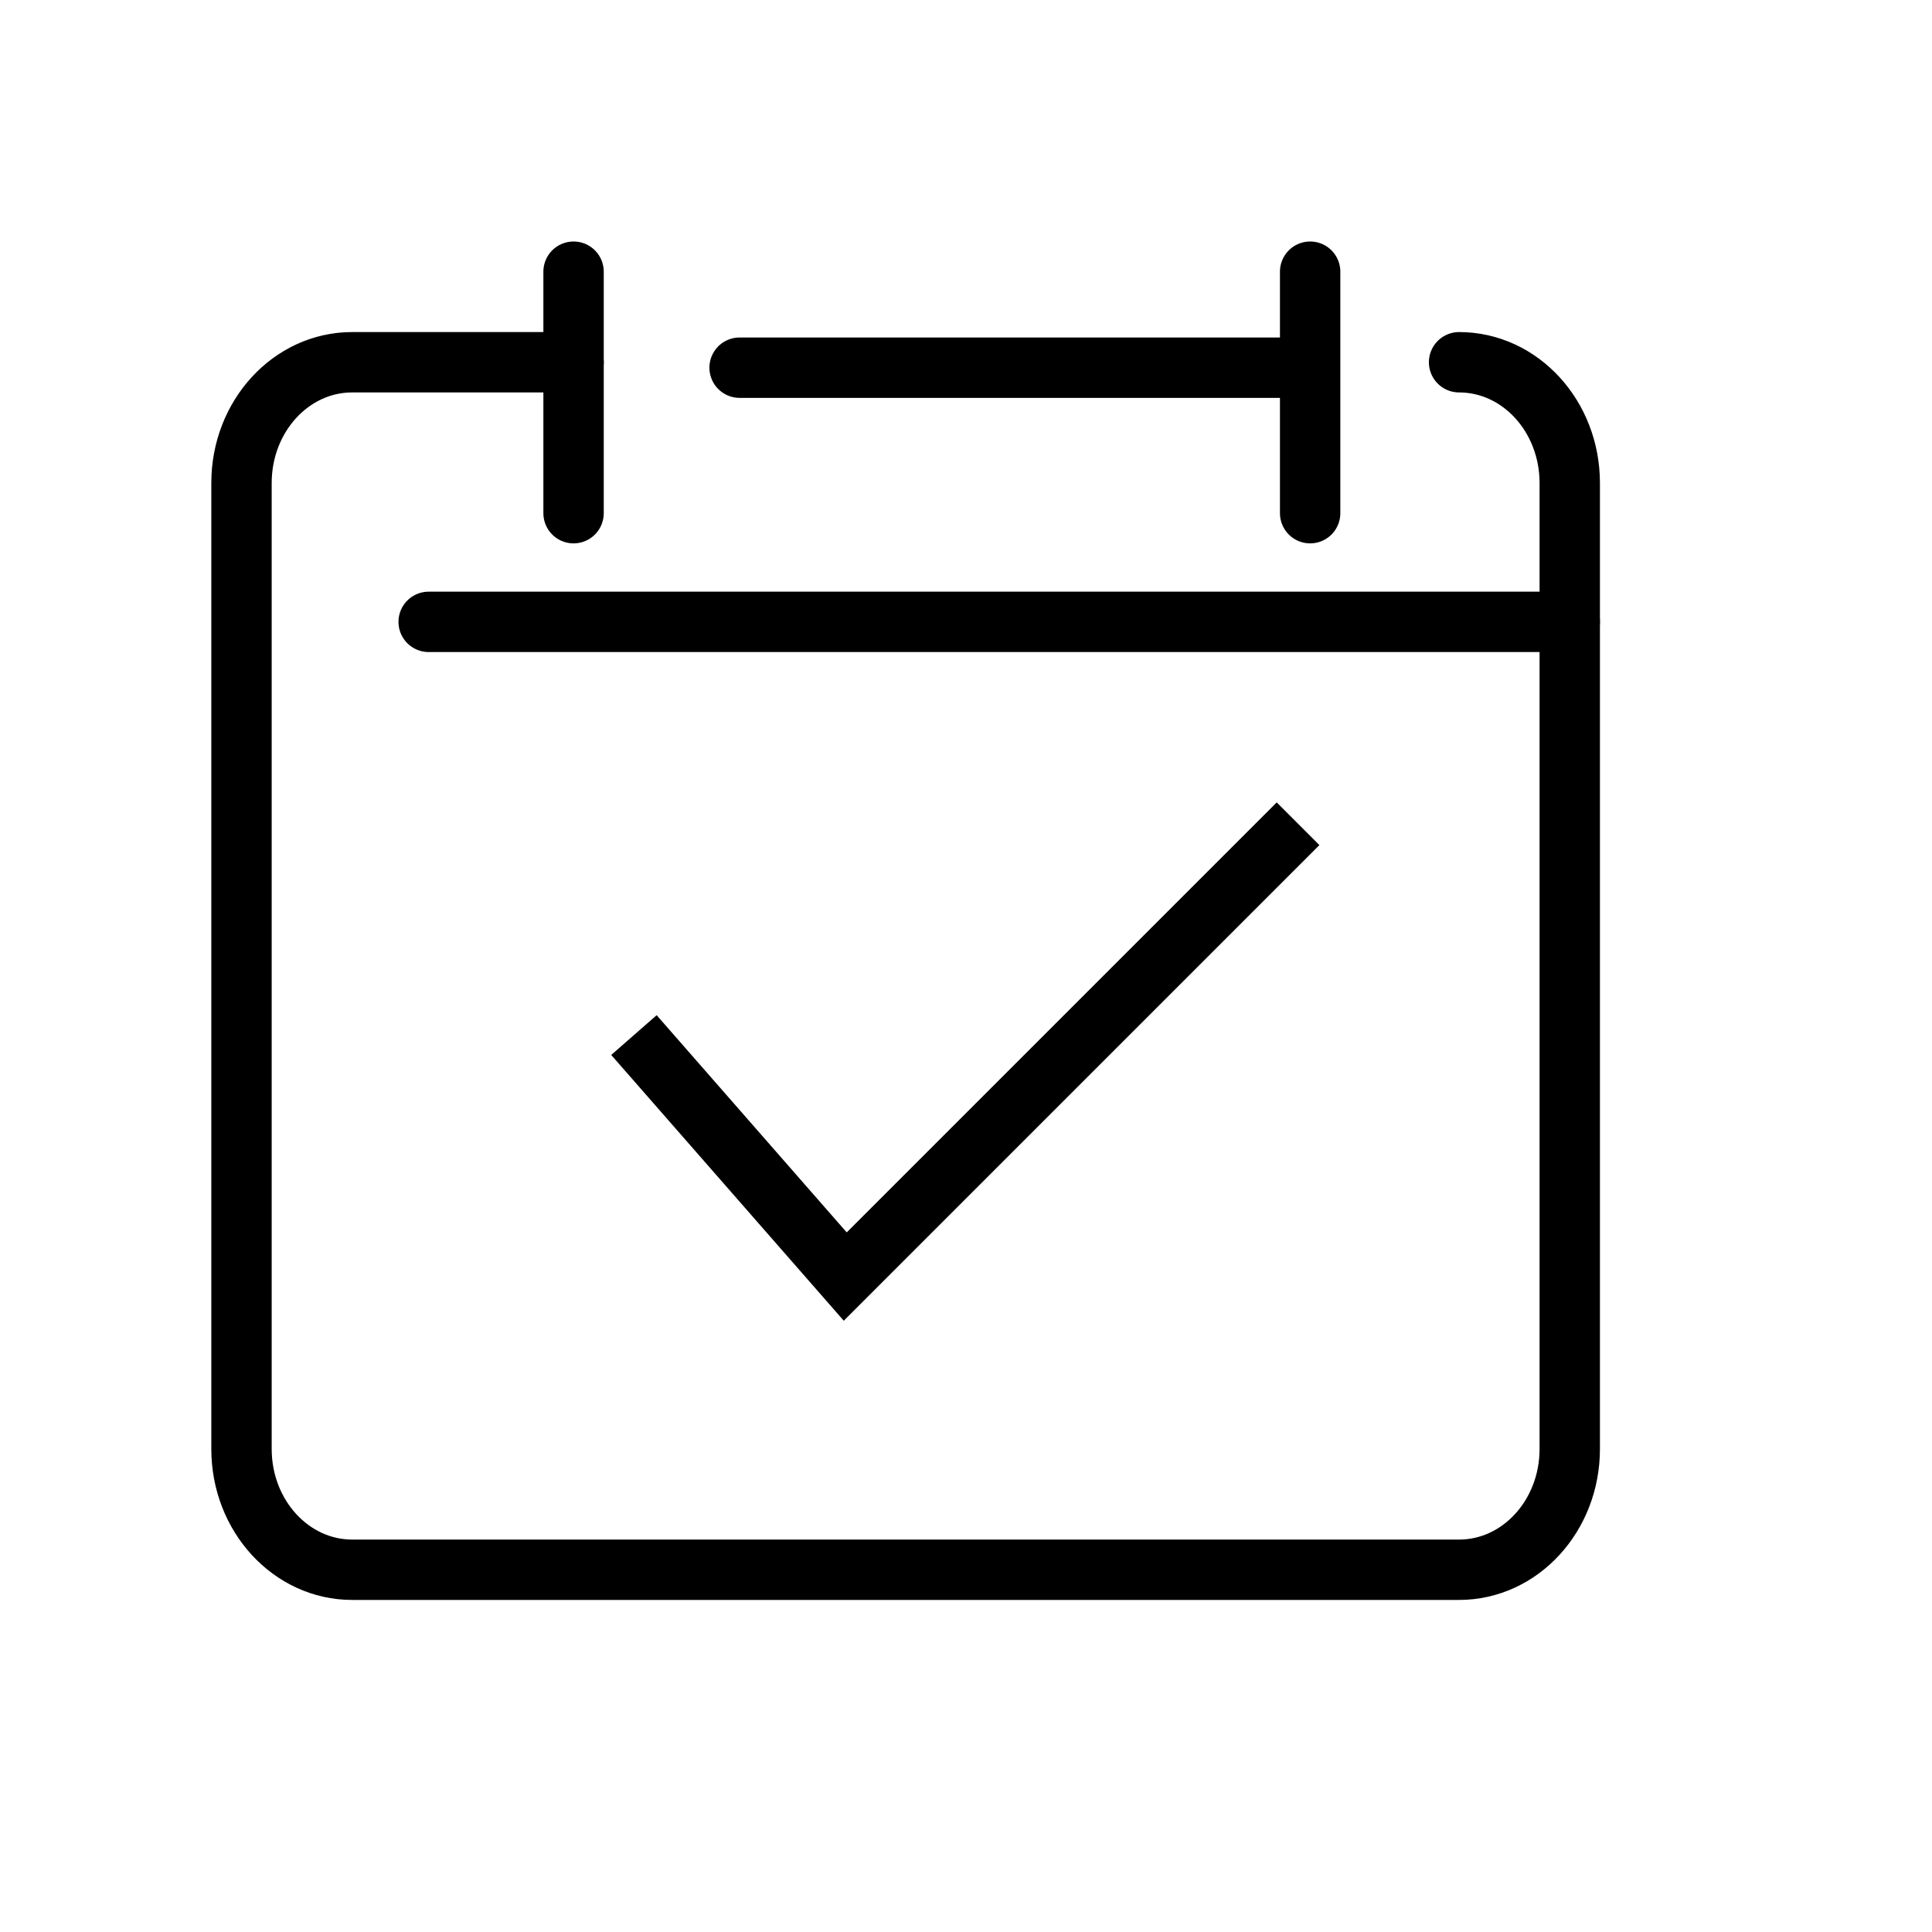
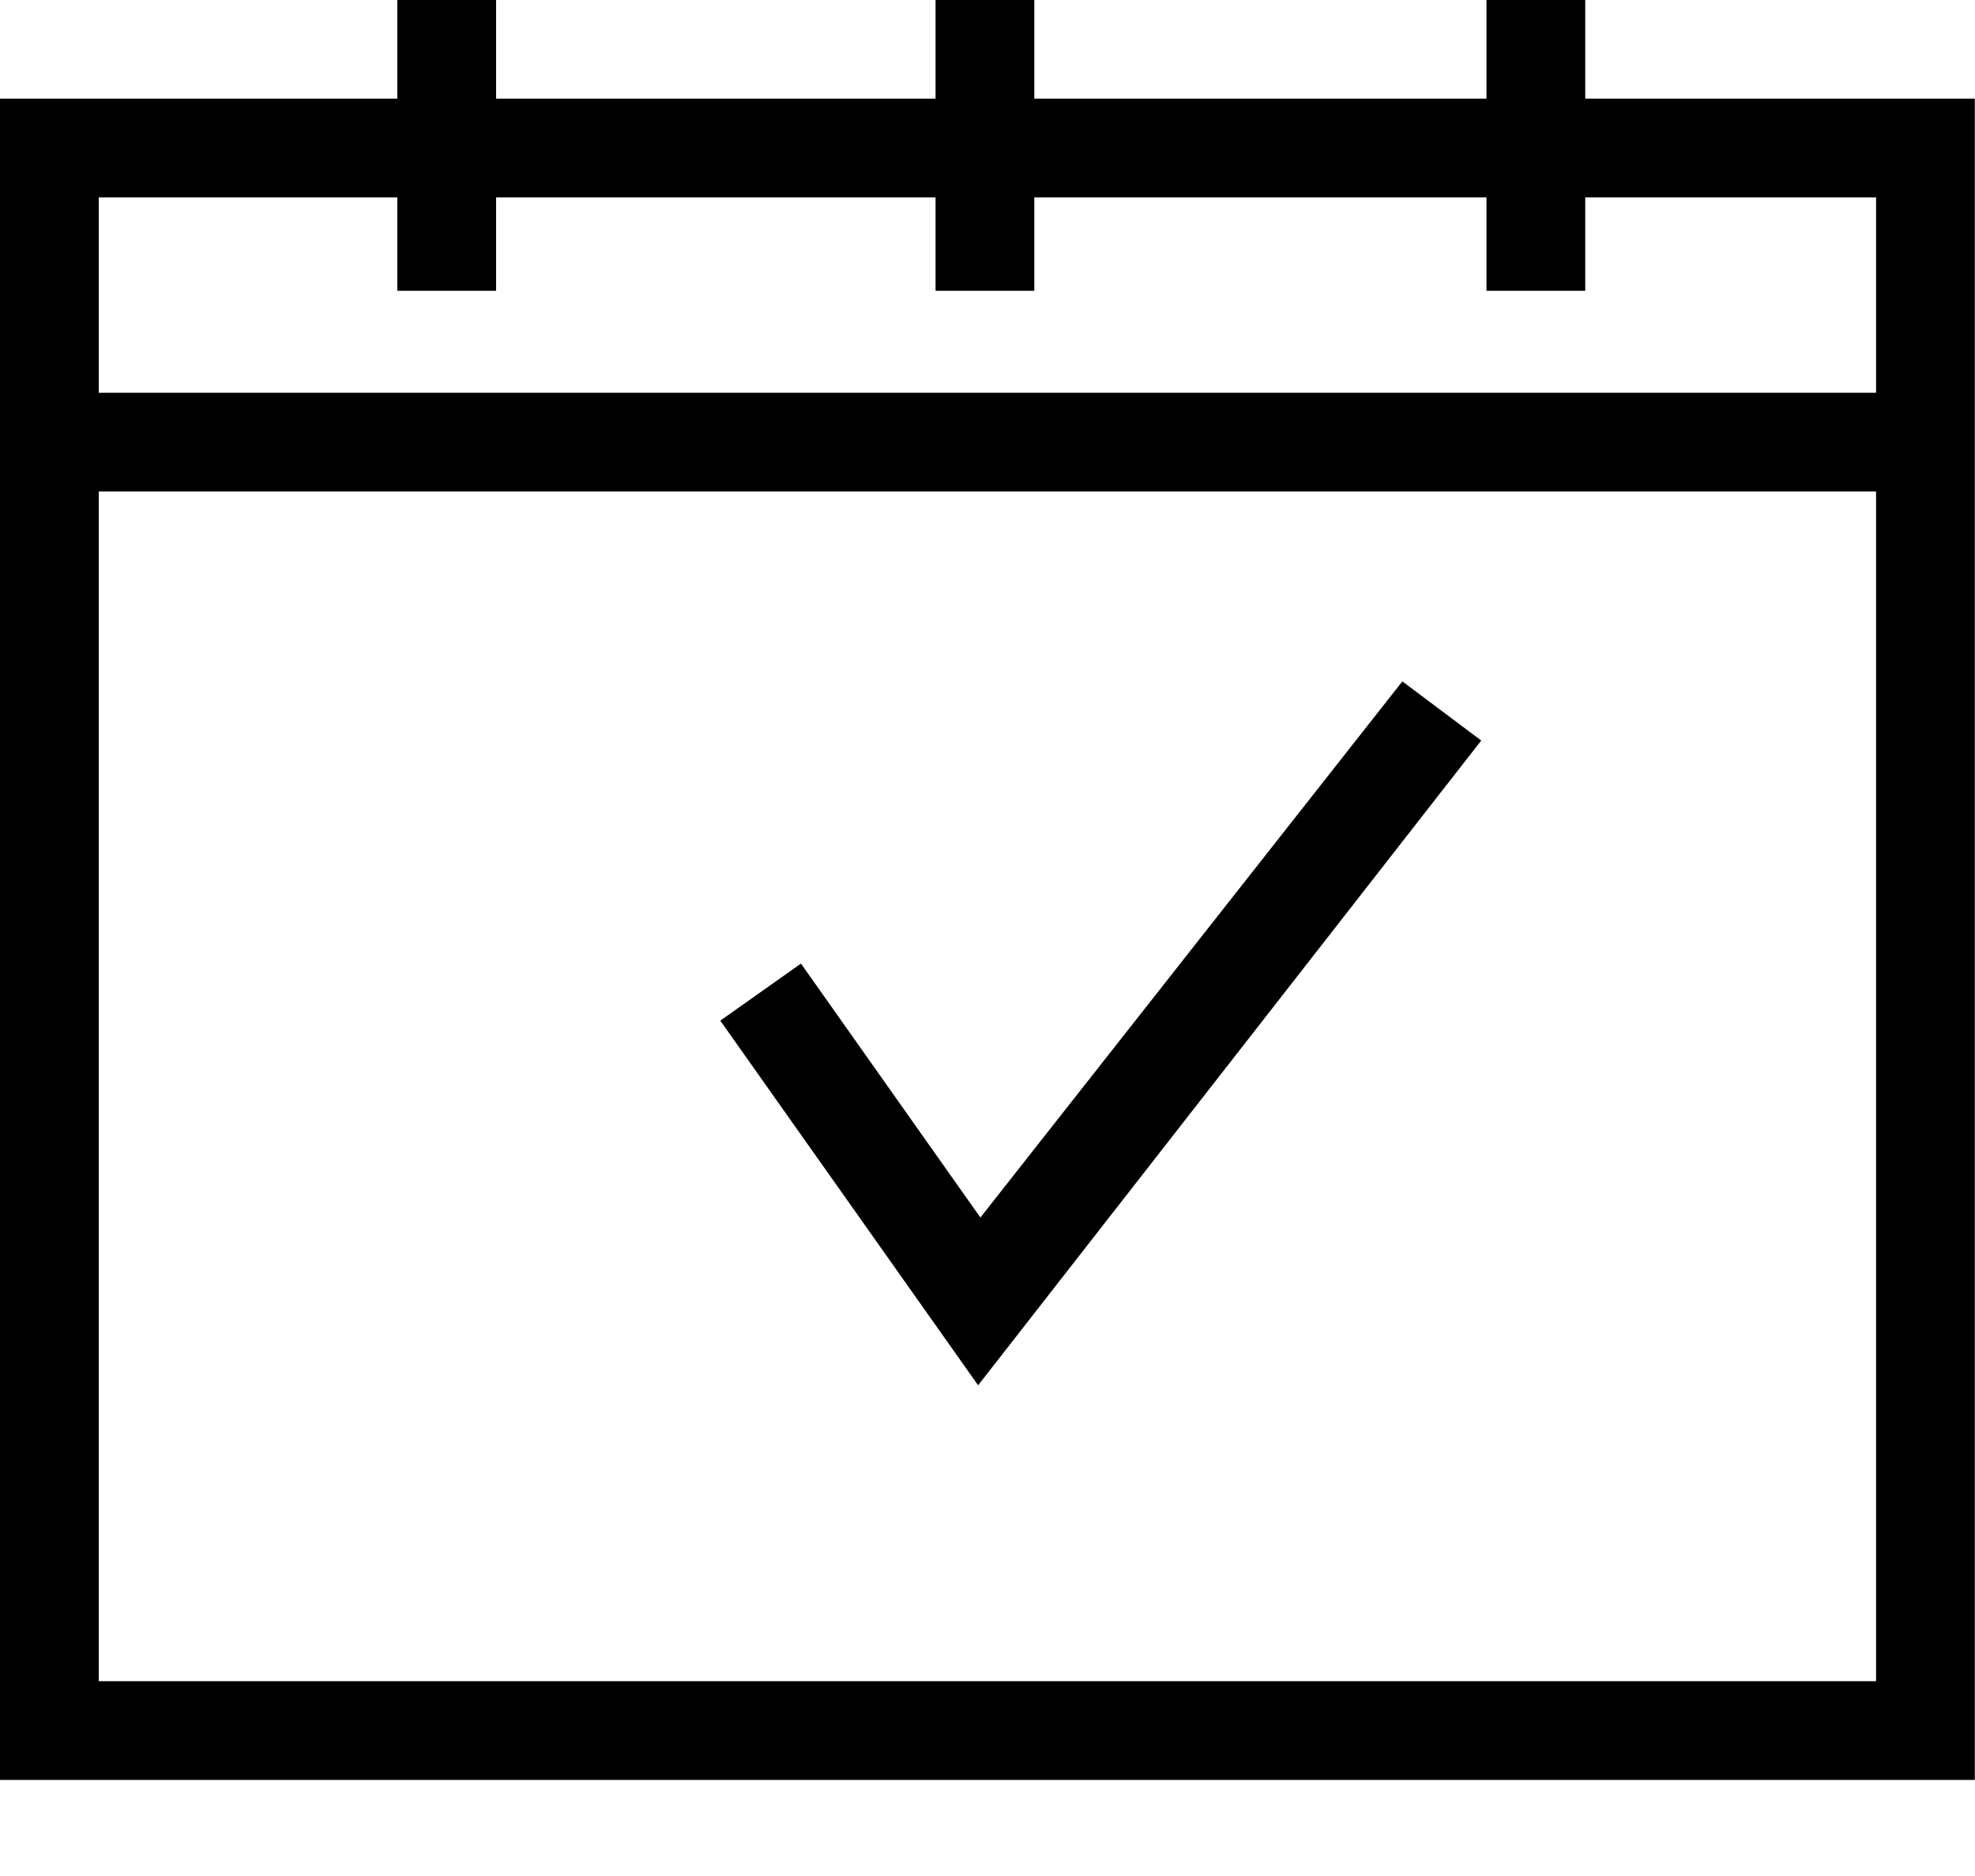
- <svg xmlns="http://www.w3.org/2000/svg" width="32" height="32" viewBox="0 0 32 32">
-   <g fill="none" fill-rule="evenodd">
-     <path stroke="#000000" d="M12.25,6.09 L20.108,6.09 L21.494,6.09 M24.167,6 C25.179,6 26,6.895 26,8 L26,24 C26,25.105 25.179,26 24.167,26 L5.833,26 C4.821,26 4,25.105 4,24 L4,8 C4,6.895 4.821,6 5.833,6 L9.5,6" stroke-linecap="round" stroke-linejoin="round" />
-     <line x1="26" x2="7.1" y1="10.3" y2="10.3" stroke="#000000" stroke-linecap="round" stroke-linejoin="round" />
-     <polyline stroke="#000000" points="21.5 13.644 14 21.144 10.5 17.144" />
-     <line x1="9.5" x2="9.5" y1="4.5" y2="8.5" stroke="#000000" stroke-linecap="round" stroke-linejoin="round" />
-     <line x1="21.7" x2="21.7" y1="4.5" y2="8.5" stroke="#000000" stroke-linecap="round" stroke-linejoin="round" />
+ <svg xmlns="http://www.w3.org/2000/svg" width="20" height="19" viewBox="0 0 20 19">
+   <g fill="#000000" fill-rule="evenodd" transform="translate(-6 -7)">
+     <g transform="translate(6 7)">
+       <polygon points="4.023 2.945 5.024 2.945 5.024 0 4.023 0" />
+       <polygon points="15.053 2.945 16.053 2.945 16.053 0 15.053 0" />
+       <polygon points="9.474 2.945 10.474 2.945 10.474 0 9.474 0" />
+       <polygon points=".5 4.978 19.62 4.978 19.62 3.978 .5 3.978" />
+       <polygon points="9.905 14.03 7.294 10.337 8.111 9.759 9.928 12.331 14.201 6.901 15 7.5" />
+     </g>
+     <path d="M6,25.027 L25.998,25.027 L25.998,7.999 L6,7.999 L6,25.027 Z M7,24.027 L24.998,24.027 L24.998,8.999 L7,8.999 L7,24.027 Z" />
  </g>
</svg>
